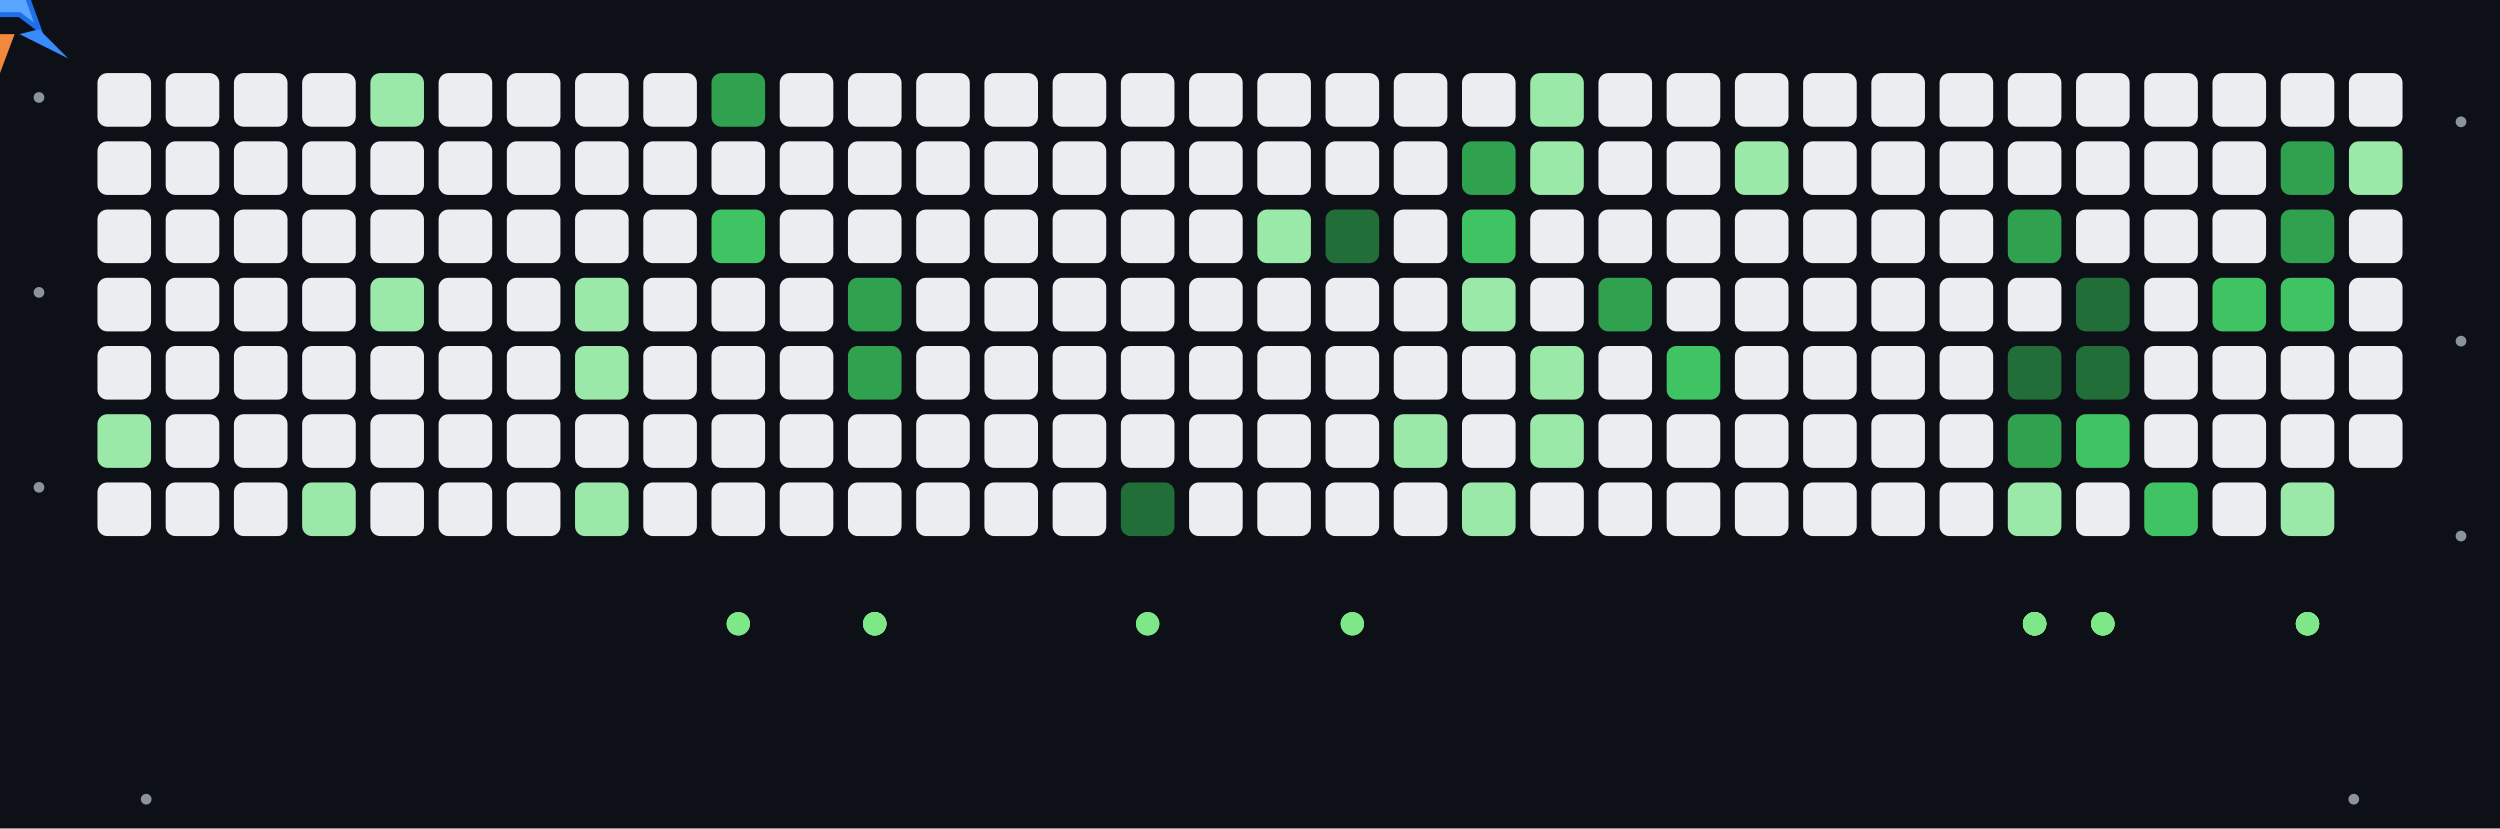
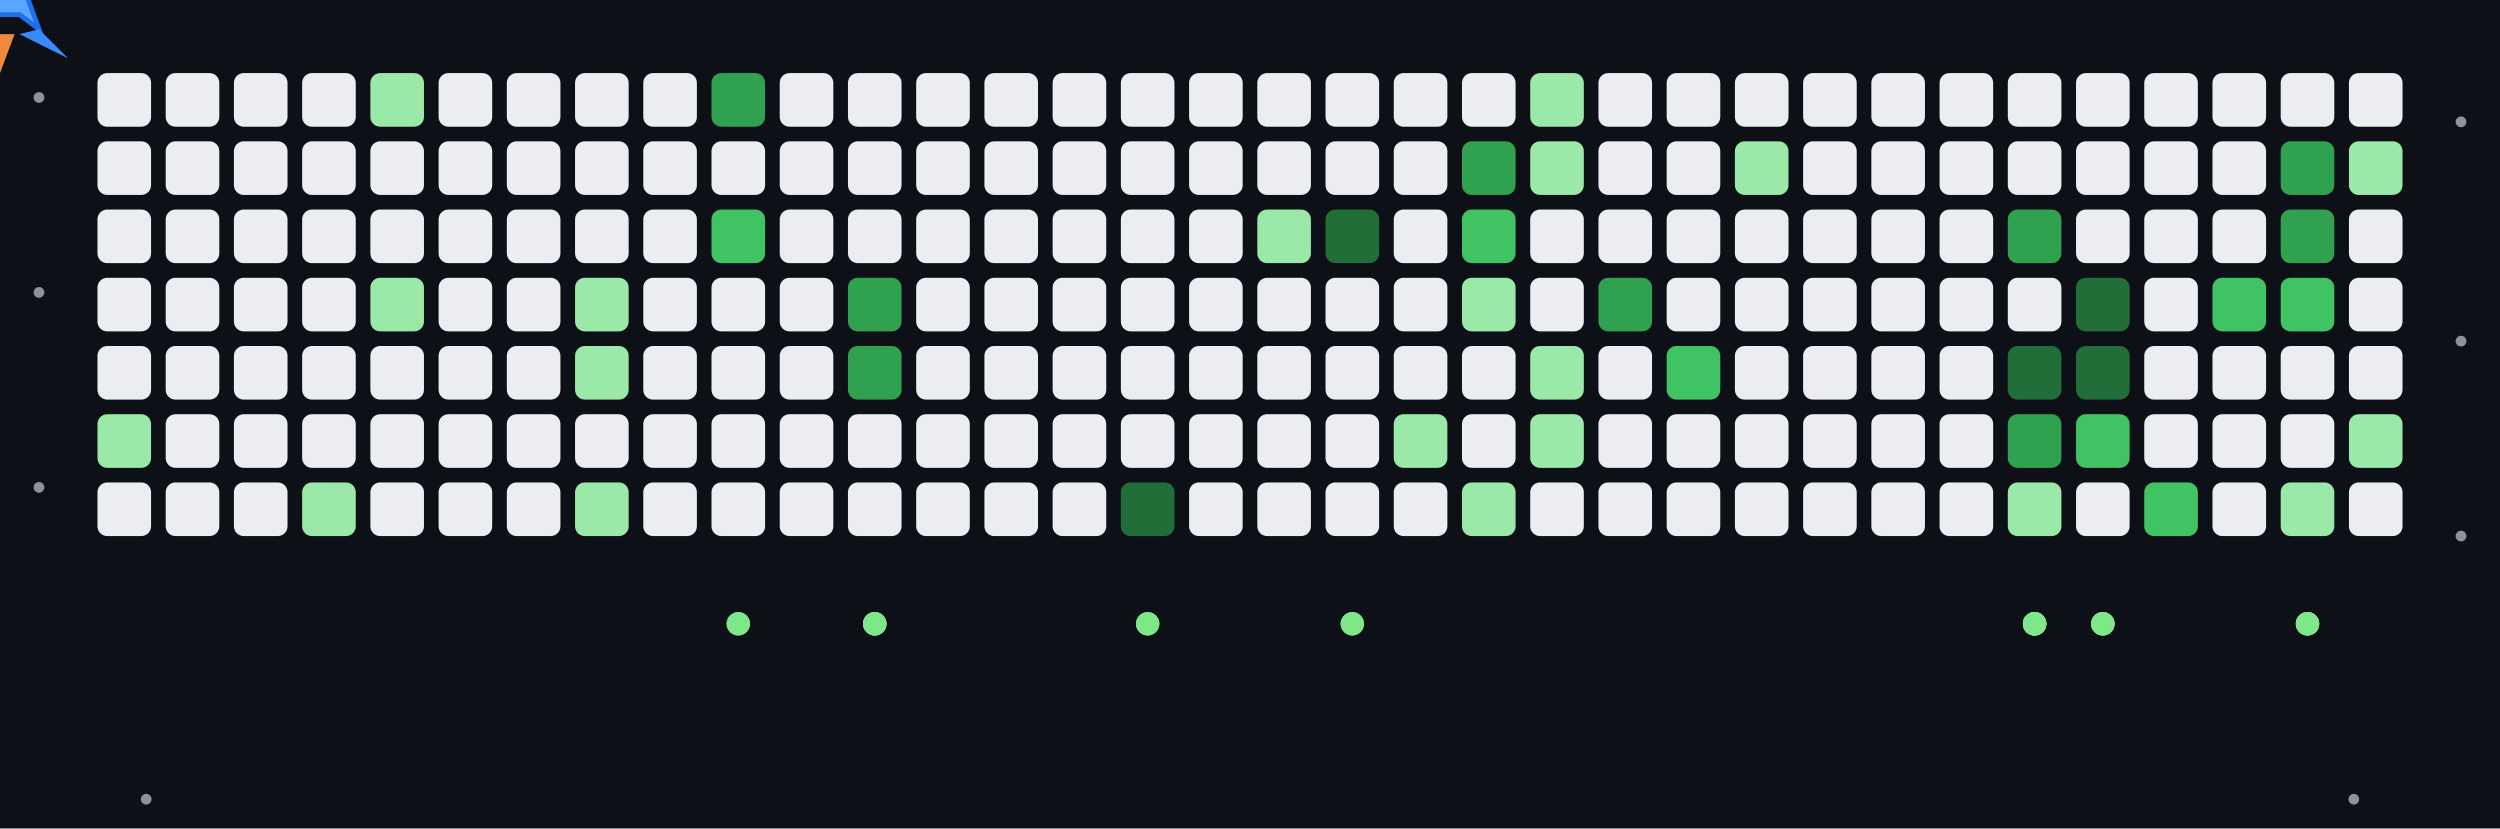
<svg xmlns="http://www.w3.org/2000/svg" viewBox="0 0 513 170">
  <rect x="0" y="0" width="513" height="170" fill="#0d1117" />
  <circle cx="8" cy="20" r="1.1" fill="#8b949e">
    <animate attributeName="opacity" values="0.2;1;0.2" dur="1.2s" repeatCount="indefinite" />
  </circle>
  <circle cx="8" cy="60" r="1.1" fill="#8b949e">
    <animate attributeName="opacity" values="0.2;1;0.2" dur="1.6s" repeatCount="indefinite" />
  </circle>
  <circle cx="8" cy="100" r="1.1" fill="#8b949e">
    <animate attributeName="opacity" values="0.2;1;0.2" dur="2s" repeatCount="indefinite" />
  </circle>
  <circle cx="505" cy="25" r="1.1" fill="#8b949e">
    <animate attributeName="opacity" values="0.2;1;0.2" dur="1.2s" repeatCount="indefinite" />
  </circle>
  <circle cx="505" cy="70" r="1.1" fill="#8b949e">
    <animate attributeName="opacity" values="0.2;1;0.2" dur="1.6s" repeatCount="indefinite" />
  </circle>
  <circle cx="505" cy="110" r="1.1" fill="#8b949e">
    <animate attributeName="opacity" values="0.2;1;0.2" dur="2s" repeatCount="indefinite" />
  </circle>
  <circle cx="30" cy="164" r="1.1" fill="#8b949e">
    <animate attributeName="opacity" values="0.2;1;0.2" dur="1.2s" repeatCount="indefinite" />
  </circle>
  <circle cx="483" cy="164" r="1.1" fill="#8b949e">
    <animate attributeName="opacity" values="0.2;1;0.2" dur="1.6s" repeatCount="indefinite" />
  </circle>
  <g id="grid">
    <rect x="20.00" y="15.00" width="11" height="11" rx="2" ry="2" fill="#ebedf0" />
    <rect x="20.00" y="29.00" width="11" height="11" rx="2" ry="2" fill="#ebedf0" />
    <rect x="20.00" y="43.00" width="11" height="11" rx="2" ry="2" fill="#ebedf0" />
    <rect x="20.00" y="57.00" width="11" height="11" rx="2" ry="2" fill="#ebedf0" />
    <rect x="20.00" y="71.00" width="11" height="11" rx="2" ry="2" fill="#ebedf0" />
    <rect x="20.00" y="85.00" width="11" height="11" rx="2" ry="2" fill="#9be9a8" />
    <rect x="20.00" y="99.00" width="11" height="11" rx="2" ry="2" fill="#ebedf0" />
    <rect x="34.00" y="15.00" width="11" height="11" rx="2" ry="2" fill="#ebedf0" />
    <rect x="34.00" y="29.00" width="11" height="11" rx="2" ry="2" fill="#ebedf0" />
    <rect x="34.00" y="43.00" width="11" height="11" rx="2" ry="2" fill="#ebedf0" />
    <rect x="34.00" y="57.00" width="11" height="11" rx="2" ry="2" fill="#ebedf0" />
    <rect x="34.00" y="71.00" width="11" height="11" rx="2" ry="2" fill="#ebedf0" />
    <rect x="34.00" y="85.00" width="11" height="11" rx="2" ry="2" fill="#ebedf0" />
    <rect x="34.00" y="99.00" width="11" height="11" rx="2" ry="2" fill="#ebedf0" />
    <rect x="48.00" y="15.00" width="11" height="11" rx="2" ry="2" fill="#ebedf0" />
    <rect x="48.00" y="29.00" width="11" height="11" rx="2" ry="2" fill="#ebedf0" />
    <rect x="48.00" y="43.00" width="11" height="11" rx="2" ry="2" fill="#ebedf0" />
    <rect x="48.00" y="57.00" width="11" height="11" rx="2" ry="2" fill="#ebedf0" />
    <rect x="48.00" y="71.00" width="11" height="11" rx="2" ry="2" fill="#ebedf0" />
    <rect x="48.00" y="85.00" width="11" height="11" rx="2" ry="2" fill="#ebedf0" />
    <rect x="48.00" y="99.00" width="11" height="11" rx="2" ry="2" fill="#ebedf0" />
    <rect x="62.00" y="15.00" width="11" height="11" rx="2" ry="2" fill="#ebedf0" />
    <rect x="62.00" y="29.00" width="11" height="11" rx="2" ry="2" fill="#ebedf0" />
    <rect x="62.00" y="43.00" width="11" height="11" rx="2" ry="2" fill="#ebedf0" />
    <rect x="62.00" y="57.00" width="11" height="11" rx="2" ry="2" fill="#ebedf0" />
    <rect x="62.00" y="71.00" width="11" height="11" rx="2" ry="2" fill="#ebedf0" />
    <rect x="62.00" y="85.00" width="11" height="11" rx="2" ry="2" fill="#ebedf0" />
    <rect x="62.00" y="99.00" width="11" height="11" rx="2" ry="2" fill="#9be9a8" />
    <rect x="76.00" y="15.00" width="11" height="11" rx="2" ry="2" fill="#9be9a8" />
    <rect x="76.00" y="29.00" width="11" height="11" rx="2" ry="2" fill="#ebedf0" />
    <rect x="76.00" y="43.00" width="11" height="11" rx="2" ry="2" fill="#ebedf0" />
    <rect x="76.00" y="57.00" width="11" height="11" rx="2" ry="2" fill="#9be9a8" />
    <rect x="76.00" y="71.00" width="11" height="11" rx="2" ry="2" fill="#ebedf0" />
    <rect x="76.00" y="85.00" width="11" height="11" rx="2" ry="2" fill="#ebedf0" />
    <rect x="76.00" y="99.00" width="11" height="11" rx="2" ry="2" fill="#ebedf0" />
    <rect x="90.00" y="15.00" width="11" height="11" rx="2" ry="2" fill="#ebedf0" />
    <rect x="90.00" y="29.00" width="11" height="11" rx="2" ry="2" fill="#ebedf0" />
    <rect x="90.00" y="43.00" width="11" height="11" rx="2" ry="2" fill="#ebedf0" />
    <rect x="90.00" y="57.00" width="11" height="11" rx="2" ry="2" fill="#ebedf0" />
    <rect x="90.00" y="71.00" width="11" height="11" rx="2" ry="2" fill="#ebedf0" />
    <rect x="90.00" y="85.00" width="11" height="11" rx="2" ry="2" fill="#ebedf0" />
    <rect x="90.00" y="99.00" width="11" height="11" rx="2" ry="2" fill="#ebedf0" />
    <rect x="104.00" y="15.00" width="11" height="11" rx="2" ry="2" fill="#ebedf0" />
    <rect x="104.00" y="29.00" width="11" height="11" rx="2" ry="2" fill="#ebedf0" />
    <rect x="104.00" y="43.00" width="11" height="11" rx="2" ry="2" fill="#ebedf0" />
    <rect x="104.00" y="57.00" width="11" height="11" rx="2" ry="2" fill="#ebedf0" />
    <rect x="104.00" y="71.00" width="11" height="11" rx="2" ry="2" fill="#ebedf0" />
    <rect x="104.00" y="85.00" width="11" height="11" rx="2" ry="2" fill="#ebedf0" />
    <rect x="104.00" y="99.00" width="11" height="11" rx="2" ry="2" fill="#ebedf0" />
    <rect x="118.00" y="15.00" width="11" height="11" rx="2" ry="2" fill="#ebedf0" />
    <rect x="118.00" y="29.00" width="11" height="11" rx="2" ry="2" fill="#ebedf0" />
    <rect x="118.00" y="43.00" width="11" height="11" rx="2" ry="2" fill="#ebedf0" />
    <rect x="118.00" y="57.00" width="11" height="11" rx="2" ry="2" fill="#9be9a8" />
    <rect x="118.00" y="71.00" width="11" height="11" rx="2" ry="2" fill="#9be9a8" />
    <rect x="118.00" y="85.00" width="11" height="11" rx="2" ry="2" fill="#ebedf0" />
    <rect x="118.00" y="99.00" width="11" height="11" rx="2" ry="2" fill="#9be9a8" />
    <rect x="132.00" y="15.00" width="11" height="11" rx="2" ry="2" fill="#ebedf0" />
    <rect x="132.00" y="29.00" width="11" height="11" rx="2" ry="2" fill="#ebedf0" />
    <rect x="132.00" y="43.00" width="11" height="11" rx="2" ry="2" fill="#ebedf0" />
    <rect x="132.00" y="57.00" width="11" height="11" rx="2" ry="2" fill="#ebedf0" />
    <rect x="132.00" y="71.00" width="11" height="11" rx="2" ry="2" fill="#ebedf0" />
    <rect x="132.00" y="85.00" width="11" height="11" rx="2" ry="2" fill="#ebedf0" />
    <rect x="132.00" y="99.00" width="11" height="11" rx="2" ry="2" fill="#ebedf0" />
    <rect x="146.00" y="15.00" width="11" height="11" rx="2" ry="2" fill="#30a14e">
      <animate attributeName="fill" dur="20s" repeatCount="indefinite" keyTimes="0;0.145;0.151;0.855;0.861;1" values="#30a14e;#30a14e;#39d353;#30a14e;#39d353;#30a14e" />
    </rect>
    <rect x="146.00" y="29.00" width="11" height="11" rx="2" ry="2" fill="#ebedf0" />
    <rect x="146.00" y="43.00" width="11" height="11" rx="2" ry="2" fill="#40c463" />
    <rect x="146.00" y="57.00" width="11" height="11" rx="2" ry="2" fill="#ebedf0" />
    <rect x="146.00" y="71.00" width="11" height="11" rx="2" ry="2" fill="#ebedf0" />
    <rect x="146.00" y="85.00" width="11" height="11" rx="2" ry="2" fill="#ebedf0" />
    <rect x="146.00" y="99.00" width="11" height="11" rx="2" ry="2" fill="#ebedf0" />
    <rect x="160.00" y="15.00" width="11" height="11" rx="2" ry="2" fill="#ebedf0" />
    <rect x="160.00" y="29.00" width="11" height="11" rx="2" ry="2" fill="#ebedf0" />
    <rect x="160.00" y="43.00" width="11" height="11" rx="2" ry="2" fill="#ebedf0" />
    <rect x="160.00" y="57.00" width="11" height="11" rx="2" ry="2" fill="#ebedf0" />
    <rect x="160.00" y="71.00" width="11" height="11" rx="2" ry="2" fill="#ebedf0" />
    <rect x="160.00" y="85.00" width="11" height="11" rx="2" ry="2" fill="#ebedf0" />
    <rect x="160.00" y="99.00" width="11" height="11" rx="2" ry="2" fill="#ebedf0" />
    <rect x="174.00" y="15.00" width="11" height="11" rx="2" ry="2" fill="#ebedf0" />
    <rect x="174.00" y="29.00" width="11" height="11" rx="2" ry="2" fill="#ebedf0" />
    <rect x="174.00" y="43.00" width="11" height="11" rx="2" ry="2" fill="#ebedf0" />
    <rect x="174.00" y="57.00" width="11" height="11" rx="2" ry="2" fill="#30a14e">
      <animate attributeName="fill" dur="20s" repeatCount="indefinite" keyTimes="0;0.173;0.179;0.827;0.833;1" values="#30a14e;#30a14e;#39d353;#30a14e;#39d353;#30a14e" />
    </rect>
    <rect x="174.00" y="71.00" width="11" height="11" rx="2" ry="2" fill="#30a14e">
      <animate attributeName="fill" dur="20s" repeatCount="indefinite" keyTimes="0;0.173;0.179;0.827;0.833;1" values="#30a14e;#30a14e;#39d353;#30a14e;#39d353;#30a14e" />
    </rect>
    <rect x="174.00" y="85.00" width="11" height="11" rx="2" ry="2" fill="#ebedf0" />
    <rect x="174.00" y="99.00" width="11" height="11" rx="2" ry="2" fill="#ebedf0" />
    <rect x="188.00" y="15.00" width="11" height="11" rx="2" ry="2" fill="#ebedf0" />
    <rect x="188.00" y="29.00" width="11" height="11" rx="2" ry="2" fill="#ebedf0" />
    <rect x="188.00" y="43.00" width="11" height="11" rx="2" ry="2" fill="#ebedf0" />
    <rect x="188.00" y="57.00" width="11" height="11" rx="2" ry="2" fill="#ebedf0" />
    <rect x="188.00" y="71.00" width="11" height="11" rx="2" ry="2" fill="#ebedf0" />
    <rect x="188.00" y="85.00" width="11" height="11" rx="2" ry="2" fill="#ebedf0" />
    <rect x="188.00" y="99.00" width="11" height="11" rx="2" ry="2" fill="#ebedf0" />
    <rect x="202.00" y="15.00" width="11" height="11" rx="2" ry="2" fill="#ebedf0" />
    <rect x="202.00" y="29.00" width="11" height="11" rx="2" ry="2" fill="#ebedf0" />
    <rect x="202.00" y="43.00" width="11" height="11" rx="2" ry="2" fill="#ebedf0" />
    <rect x="202.00" y="57.00" width="11" height="11" rx="2" ry="2" fill="#ebedf0" />
    <rect x="202.00" y="71.00" width="11" height="11" rx="2" ry="2" fill="#ebedf0" />
    <rect x="202.00" y="85.00" width="11" height="11" rx="2" ry="2" fill="#ebedf0" />
    <rect x="202.00" y="99.00" width="11" height="11" rx="2" ry="2" fill="#ebedf0" />
    <rect x="216.00" y="15.00" width="11" height="11" rx="2" ry="2" fill="#ebedf0" />
    <rect x="216.00" y="29.00" width="11" height="11" rx="2" ry="2" fill="#ebedf0" />
    <rect x="216.00" y="43.00" width="11" height="11" rx="2" ry="2" fill="#ebedf0" />
    <rect x="216.00" y="57.00" width="11" height="11" rx="2" ry="2" fill="#ebedf0" />
    <rect x="216.00" y="71.00" width="11" height="11" rx="2" ry="2" fill="#ebedf0" />
    <rect x="216.00" y="85.00" width="11" height="11" rx="2" ry="2" fill="#ebedf0" />
    <rect x="216.00" y="99.00" width="11" height="11" rx="2" ry="2" fill="#ebedf0" />
    <rect x="230.00" y="15.00" width="11" height="11" rx="2" ry="2" fill="#ebedf0" />
    <rect x="230.00" y="29.00" width="11" height="11" rx="2" ry="2" fill="#ebedf0" />
    <rect x="230.00" y="43.00" width="11" height="11" rx="2" ry="2" fill="#ebedf0" />
    <rect x="230.00" y="57.00" width="11" height="11" rx="2" ry="2" fill="#ebedf0" />
    <rect x="230.00" y="71.00" width="11" height="11" rx="2" ry="2" fill="#ebedf0" />
    <rect x="230.00" y="85.00" width="11" height="11" rx="2" ry="2" fill="#ebedf0" />
    <rect x="230.00" y="99.00" width="11" height="11" rx="2" ry="2" fill="#216e39">
      <animate attributeName="fill" dur="20s" repeatCount="indefinite" keyTimes="0;0.229;0.235;0.771;0.777;1" values="#216e39;#216e39;#39d353;#216e39;#39d353;#216e39" />
    </rect>
    <rect x="244.00" y="15.00" width="11" height="11" rx="2" ry="2" fill="#ebedf0" />
    <rect x="244.00" y="29.00" width="11" height="11" rx="2" ry="2" fill="#ebedf0" />
    <rect x="244.00" y="43.00" width="11" height="11" rx="2" ry="2" fill="#ebedf0" />
    <rect x="244.00" y="57.00" width="11" height="11" rx="2" ry="2" fill="#ebedf0" />
    <rect x="244.00" y="71.00" width="11" height="11" rx="2" ry="2" fill="#ebedf0" />
    <rect x="244.00" y="85.00" width="11" height="11" rx="2" ry="2" fill="#ebedf0" />
    <rect x="244.00" y="99.00" width="11" height="11" rx="2" ry="2" fill="#ebedf0" />
    <rect x="258.00" y="15.00" width="11" height="11" rx="2" ry="2" fill="#ebedf0" />
    <rect x="258.00" y="29.00" width="11" height="11" rx="2" ry="2" fill="#ebedf0" />
    <rect x="258.00" y="43.00" width="11" height="11" rx="2" ry="2" fill="#9be9a8" />
    <rect x="258.00" y="57.00" width="11" height="11" rx="2" ry="2" fill="#ebedf0" />
    <rect x="258.00" y="71.00" width="11" height="11" rx="2" ry="2" fill="#ebedf0" />
    <rect x="258.00" y="85.00" width="11" height="11" rx="2" ry="2" fill="#ebedf0" />
    <rect x="258.00" y="99.00" width="11" height="11" rx="2" ry="2" fill="#ebedf0" />
    <rect x="272.00" y="15.00" width="11" height="11" rx="2" ry="2" fill="#ebedf0" />
    <rect x="272.00" y="29.00" width="11" height="11" rx="2" ry="2" fill="#ebedf0" />
    <rect x="272.00" y="43.00" width="11" height="11" rx="2" ry="2" fill="#216e39">
      <animate attributeName="fill" dur="20s" repeatCount="indefinite" keyTimes="0;0.271;0.277;0.729;0.735;1" values="#216e39;#216e39;#39d353;#216e39;#39d353;#216e39" />
    </rect>
    <rect x="272.00" y="57.00" width="11" height="11" rx="2" ry="2" fill="#ebedf0" />
    <rect x="272.00" y="71.00" width="11" height="11" rx="2" ry="2" fill="#ebedf0" />
    <rect x="272.00" y="85.00" width="11" height="11" rx="2" ry="2" fill="#ebedf0" />
    <rect x="272.00" y="99.00" width="11" height="11" rx="2" ry="2" fill="#ebedf0" />
    <rect x="286.00" y="15.00" width="11" height="11" rx="2" ry="2" fill="#ebedf0" />
    <rect x="286.00" y="29.00" width="11" height="11" rx="2" ry="2" fill="#ebedf0" />
    <rect x="286.00" y="43.00" width="11" height="11" rx="2" ry="2" fill="#ebedf0" />
    <rect x="286.00" y="57.00" width="11" height="11" rx="2" ry="2" fill="#ebedf0" />
    <rect x="286.00" y="71.00" width="11" height="11" rx="2" ry="2" fill="#ebedf0" />
    <rect x="286.00" y="85.00" width="11" height="11" rx="2" ry="2" fill="#9be9a8" />
    <rect x="286.00" y="99.00" width="11" height="11" rx="2" ry="2" fill="#ebedf0" />
    <rect x="300.00" y="15.00" width="11" height="11" rx="2" ry="2" fill="#ebedf0" />
    <rect x="300.00" y="29.00" width="11" height="11" rx="2" ry="2" fill="#30a14e" />
    <rect x="300.00" y="43.00" width="11" height="11" rx="2" ry="2" fill="#40c463" />
    <rect x="300.00" y="57.00" width="11" height="11" rx="2" ry="2" fill="#9be9a8" />
    <rect x="300.00" y="71.00" width="11" height="11" rx="2" ry="2" fill="#ebedf0" />
    <rect x="300.00" y="85.00" width="11" height="11" rx="2" ry="2" fill="#ebedf0" />
    <rect x="300.00" y="99.00" width="11" height="11" rx="2" ry="2" fill="#9be9a8" />
    <rect x="314.00" y="15.00" width="11" height="11" rx="2" ry="2" fill="#9be9a8" />
    <rect x="314.00" y="29.00" width="11" height="11" rx="2" ry="2" fill="#9be9a8" />
    <rect x="314.00" y="43.00" width="11" height="11" rx="2" ry="2" fill="#ebedf0" />
    <rect x="314.00" y="57.00" width="11" height="11" rx="2" ry="2" fill="#ebedf0" />
    <rect x="314.00" y="71.00" width="11" height="11" rx="2" ry="2" fill="#9be9a8" />
    <rect x="314.00" y="85.00" width="11" height="11" rx="2" ry="2" fill="#9be9a8" />
    <rect x="314.00" y="99.00" width="11" height="11" rx="2" ry="2" fill="#ebedf0" />
    <rect x="328.00" y="15.00" width="11" height="11" rx="2" ry="2" fill="#ebedf0" />
    <rect x="328.00" y="29.00" width="11" height="11" rx="2" ry="2" fill="#ebedf0" />
    <rect x="328.00" y="43.00" width="11" height="11" rx="2" ry="2" fill="#ebedf0" />
    <rect x="328.00" y="57.00" width="11" height="11" rx="2" ry="2" fill="#30a14e" />
    <rect x="328.00" y="71.00" width="11" height="11" rx="2" ry="2" fill="#ebedf0" />
    <rect x="328.00" y="85.00" width="11" height="11" rx="2" ry="2" fill="#ebedf0" />
    <rect x="328.00" y="99.00" width="11" height="11" rx="2" ry="2" fill="#ebedf0" />
    <rect x="342.00" y="15.00" width="11" height="11" rx="2" ry="2" fill="#ebedf0" />
    <rect x="342.00" y="29.00" width="11" height="11" rx="2" ry="2" fill="#ebedf0" />
    <rect x="342.00" y="43.00" width="11" height="11" rx="2" ry="2" fill="#ebedf0" />
    <rect x="342.00" y="57.00" width="11" height="11" rx="2" ry="2" fill="#ebedf0" />
    <rect x="342.00" y="71.00" width="11" height="11" rx="2" ry="2" fill="#40c463" />
    <rect x="342.00" y="85.00" width="11" height="11" rx="2" ry="2" fill="#ebedf0" />
    <rect x="342.00" y="99.00" width="11" height="11" rx="2" ry="2" fill="#ebedf0" />
    <rect x="356.00" y="15.00" width="11" height="11" rx="2" ry="2" fill="#ebedf0" />
    <rect x="356.00" y="29.00" width="11" height="11" rx="2" ry="2" fill="#9be9a8" />
    <rect x="356.00" y="43.00" width="11" height="11" rx="2" ry="2" fill="#ebedf0" />
    <rect x="356.00" y="57.00" width="11" height="11" rx="2" ry="2" fill="#ebedf0" />
    <rect x="356.00" y="71.00" width="11" height="11" rx="2" ry="2" fill="#ebedf0" />
    <rect x="356.00" y="85.00" width="11" height="11" rx="2" ry="2" fill="#ebedf0" />
    <rect x="356.00" y="99.00" width="11" height="11" rx="2" ry="2" fill="#ebedf0" />
    <rect x="370.00" y="15.00" width="11" height="11" rx="2" ry="2" fill="#ebedf0" />
    <rect x="370.00" y="29.00" width="11" height="11" rx="2" ry="2" fill="#ebedf0" />
    <rect x="370.00" y="43.00" width="11" height="11" rx="2" ry="2" fill="#ebedf0" />
    <rect x="370.00" y="57.00" width="11" height="11" rx="2" ry="2" fill="#ebedf0" />
    <rect x="370.00" y="71.00" width="11" height="11" rx="2" ry="2" fill="#ebedf0" />
    <rect x="370.00" y="85.00" width="11" height="11" rx="2" ry="2" fill="#ebedf0" />
    <rect x="370.00" y="99.00" width="11" height="11" rx="2" ry="2" fill="#ebedf0" />
    <rect x="384.00" y="15.00" width="11" height="11" rx="2" ry="2" fill="#ebedf0" />
    <rect x="384.00" y="29.00" width="11" height="11" rx="2" ry="2" fill="#ebedf0" />
    <rect x="384.00" y="43.00" width="11" height="11" rx="2" ry="2" fill="#ebedf0" />
    <rect x="384.00" y="57.00" width="11" height="11" rx="2" ry="2" fill="#ebedf0" />
    <rect x="384.00" y="71.00" width="11" height="11" rx="2" ry="2" fill="#ebedf0" />
    <rect x="384.00" y="85.00" width="11" height="11" rx="2" ry="2" fill="#ebedf0" />
    <rect x="384.00" y="99.00" width="11" height="11" rx="2" ry="2" fill="#ebedf0" />
    <rect x="398.00" y="15.00" width="11" height="11" rx="2" ry="2" fill="#ebedf0" />
    <rect x="398.00" y="29.00" width="11" height="11" rx="2" ry="2" fill="#ebedf0" />
    <rect x="398.00" y="43.00" width="11" height="11" rx="2" ry="2" fill="#ebedf0" />
    <rect x="398.00" y="57.00" width="11" height="11" rx="2" ry="2" fill="#ebedf0" />
    <rect x="398.00" y="71.00" width="11" height="11" rx="2" ry="2" fill="#ebedf0" />
    <rect x="398.00" y="85.00" width="11" height="11" rx="2" ry="2" fill="#ebedf0" />
    <rect x="398.00" y="99.00" width="11" height="11" rx="2" ry="2" fill="#ebedf0" />
    <rect x="412.00" y="15.00" width="11" height="11" rx="2" ry="2" fill="#ebedf0" />
    <rect x="412.00" y="29.00" width="11" height="11" rx="2" ry="2" fill="#ebedf0" />
    <rect x="412.00" y="43.00" width="11" height="11" rx="2" ry="2" fill="#30a14e">
      <animate attributeName="fill" dur="20s" repeatCount="indefinite" keyTimes="0;0.41;0.416;0.59;0.596;1" values="#30a14e;#30a14e;#39d353;#30a14e;#39d353;#30a14e" />
    </rect>
    <rect x="412.00" y="57.00" width="11" height="11" rx="2" ry="2" fill="#ebedf0" />
    <rect x="412.00" y="71.00" width="11" height="11" rx="2" ry="2" fill="#216e39">
      <animate attributeName="fill" dur="20s" repeatCount="indefinite" keyTimes="0;0.41;0.416;0.59;0.596;1" values="#216e39;#216e39;#39d353;#216e39;#39d353;#216e39" />
    </rect>
    <rect x="412.00" y="85.00" width="11" height="11" rx="2" ry="2" fill="#30a14e">
      <animate attributeName="fill" dur="20s" repeatCount="indefinite" keyTimes="0;0.41;0.416;0.59;0.596;1" values="#30a14e;#30a14e;#39d353;#30a14e;#39d353;#30a14e" />
    </rect>
    <rect x="412.00" y="99.00" width="11" height="11" rx="2" ry="2" fill="#9be9a8" />
    <rect x="426.00" y="15.00" width="11" height="11" rx="2" ry="2" fill="#ebedf0" />
    <rect x="426.00" y="29.00" width="11" height="11" rx="2" ry="2" fill="#ebedf0" />
    <rect x="426.00" y="43.00" width="11" height="11" rx="2" ry="2" fill="#ebedf0" />
    <rect x="426.00" y="57.00" width="11" height="11" rx="2" ry="2" fill="#216e39">
      <animate attributeName="fill" dur="20s" repeatCount="indefinite" keyTimes="0;0.424;0.43;0.576;0.582;1" values="#216e39;#216e39;#39d353;#216e39;#39d353;#216e39" />
    </rect>
    <rect x="426.00" y="71.00" width="11" height="11" rx="2" ry="2" fill="#216e39">
      <animate attributeName="fill" dur="20s" repeatCount="indefinite" keyTimes="0;0.424;0.43;0.576;0.582;1" values="#216e39;#216e39;#39d353;#216e39;#39d353;#216e39" />
    </rect>
    <rect x="426.00" y="85.00" width="11" height="11" rx="2" ry="2" fill="#40c463" />
    <rect x="426.00" y="99.00" width="11" height="11" rx="2" ry="2" fill="#ebedf0" />
    <rect x="440.00" y="15.00" width="11" height="11" rx="2" ry="2" fill="#ebedf0" />
    <rect x="440.00" y="29.00" width="11" height="11" rx="2" ry="2" fill="#ebedf0" />
    <rect x="440.00" y="43.00" width="11" height="11" rx="2" ry="2" fill="#ebedf0" />
    <rect x="440.00" y="57.00" width="11" height="11" rx="2" ry="2" fill="#ebedf0" />
    <rect x="440.00" y="71.00" width="11" height="11" rx="2" ry="2" fill="#ebedf0" />
    <rect x="440.00" y="85.00" width="11" height="11" rx="2" ry="2" fill="#ebedf0" />
    <rect x="440.00" y="99.00" width="11" height="11" rx="2" ry="2" fill="#40c463" />
    <rect x="454.00" y="15.00" width="11" height="11" rx="2" ry="2" fill="#ebedf0" />
    <rect x="454.00" y="29.00" width="11" height="11" rx="2" ry="2" fill="#ebedf0" />
    <rect x="454.00" y="43.00" width="11" height="11" rx="2" ry="2" fill="#ebedf0" />
    <rect x="454.00" y="57.00" width="11" height="11" rx="2" ry="2" fill="#40c463" />
    <rect x="454.00" y="71.00" width="11" height="11" rx="2" ry="2" fill="#ebedf0" />
    <rect x="454.00" y="85.00" width="11" height="11" rx="2" ry="2" fill="#ebedf0" />
    <rect x="454.00" y="99.00" width="11" height="11" rx="2" ry="2" fill="#ebedf0" />
    <rect x="468.00" y="15.00" width="11" height="11" rx="2" ry="2" fill="#ebedf0" />
    <rect x="468.00" y="29.00" width="11" height="11" rx="2" ry="2" fill="#30a14e">
      <animate attributeName="fill" dur="20s" repeatCount="indefinite" keyTimes="0;0.466;0.472;0.534;0.54;1" values="#30a14e;#30a14e;#39d353;#30a14e;#39d353;#30a14e" />
    </rect>
    <rect x="468.00" y="43.00" width="11" height="11" rx="2" ry="2" fill="#30a14e">
      <animate attributeName="fill" dur="20s" repeatCount="indefinite" keyTimes="0;0.466;0.472;0.534;0.54;1" values="#30a14e;#30a14e;#39d353;#30a14e;#39d353;#30a14e" />
    </rect>
    <rect x="468.00" y="57.00" width="11" height="11" rx="2" ry="2" fill="#40c463" />
    <rect x="468.00" y="71.00" width="11" height="11" rx="2" ry="2" fill="#ebedf0" />
    <rect x="468.00" y="85.00" width="11" height="11" rx="2" ry="2" fill="#ebedf0" />
    <rect x="468.00" y="99.00" width="11" height="11" rx="2" ry="2" fill="#9be9a8" />
    <rect x="482.00" y="15.00" width="11" height="11" rx="2" ry="2" fill="#ebedf0" />
    <rect x="482.00" y="29.00" width="11" height="11" rx="2" ry="2" fill="#9be9a8" />
    <rect x="482.00" y="43.00" width="11" height="11" rx="2" ry="2" fill="#ebedf0" />
    <rect x="482.00" y="57.00" width="11" height="11" rx="2" ry="2" fill="#ebedf0" />
    <rect x="482.00" y="71.00" width="11" height="11" rx="2" ry="2" fill="#ebedf0" />
-     <rect x="482.00" y="85.00" width="11" height="11" rx="2" ry="2" fill="#ebedf0" />
+     <rect x="482.00" y="85.00" width="11" height="11" rx="2" ry="2" fill="#9be9a8" />
+     <rect x="482.00" y="99.00" width="11" height="11" rx="2" ry="2" fill="#ebedf0" />
  </g>
  <g id="bullets">
    <circle cx="151.5" cy="128" r="2.4" fill="#7ee787">
      <animate attributeName="cy" dur="20s" repeatCount="indefinite" keyTimes="0;0.128;0.145;1" values="128;128;20.5;20.5" />
      <animate attributeName="opacity" dur="20s" repeatCount="indefinite" keyTimes="0;0.128;0.145;0.151;1" values="0;1;1;0;0" />
    </circle>
    <circle cx="179.5" cy="128" r="2.4" fill="#7ee787">
      <animate attributeName="cy" dur="20s" repeatCount="indefinite" keyTimes="0;0.155;0.173;1" values="128;128;62.5;62.5" />
      <animate attributeName="opacity" dur="20s" repeatCount="indefinite" keyTimes="0;0.155;0.173;0.179;1" values="0;1;1;0;0" />
    </circle>
    <circle cx="179.5" cy="128" r="2.4" fill="#7ee787">
      <animate attributeName="cy" dur="20s" repeatCount="indefinite" keyTimes="0;0.155;0.173;1" values="128;128;76.5;76.5" />
      <animate attributeName="opacity" dur="20s" repeatCount="indefinite" keyTimes="0;0.155;0.173;0.179;1" values="0;1;1;0;0" />
    </circle>
    <circle cx="235.5" cy="128" r="2.4" fill="#7ee787">
      <animate attributeName="cy" dur="20s" repeatCount="indefinite" keyTimes="0;0.211;0.229;1" values="128;128;104.5;104.5" />
      <animate attributeName="opacity" dur="20s" repeatCount="indefinite" keyTimes="0;0.211;0.229;0.235;1" values="0;1;1;0;0" />
    </circle>
    <circle cx="277.5" cy="128" r="2.4" fill="#7ee787">
      <animate attributeName="cy" dur="20s" repeatCount="indefinite" keyTimes="0;0.253;0.271;1" values="128;128;48.5;48.5" />
      <animate attributeName="opacity" dur="20s" repeatCount="indefinite" keyTimes="0;0.253;0.271;0.277;1" values="0;1;1;0;0" />
    </circle>
    <circle cx="417.5" cy="128" r="2.4" fill="#7ee787">
      <animate attributeName="cy" dur="20s" repeatCount="indefinite" keyTimes="0;0.392;0.41;1" values="128;128;48.5;48.5" />
      <animate attributeName="opacity" dur="20s" repeatCount="indefinite" keyTimes="0;0.392;0.41;0.416;1" values="0;1;1;0;0" />
    </circle>
    <circle cx="417.5" cy="128" r="2.4" fill="#7ee787">
      <animate attributeName="cy" dur="20s" repeatCount="indefinite" keyTimes="0;0.392;0.41;1" values="128;128;76.5;76.5" />
      <animate attributeName="opacity" dur="20s" repeatCount="indefinite" keyTimes="0;0.392;0.41;0.416;1" values="0;1;1;0;0" />
    </circle>
    <circle cx="417.5" cy="128" r="2.4" fill="#7ee787">
      <animate attributeName="cy" dur="20s" repeatCount="indefinite" keyTimes="0;0.392;0.41;1" values="128;128;90.5;90.5" />
      <animate attributeName="opacity" dur="20s" repeatCount="indefinite" keyTimes="0;0.392;0.41;0.416;1" values="0;1;1;0;0" />
    </circle>
    <circle cx="431.5" cy="128" r="2.4" fill="#7ee787">
      <animate attributeName="cy" dur="20s" repeatCount="indefinite" keyTimes="0;0.406;0.424;1" values="128;128;62.5;62.5" />
      <animate attributeName="opacity" dur="20s" repeatCount="indefinite" keyTimes="0;0.406;0.424;0.43;1" values="0;1;1;0;0" />
    </circle>
    <circle cx="431.5" cy="128" r="2.4" fill="#7ee787">
      <animate attributeName="cy" dur="20s" repeatCount="indefinite" keyTimes="0;0.406;0.424;1" values="128;128;76.5;76.5" />
      <animate attributeName="opacity" dur="20s" repeatCount="indefinite" keyTimes="0;0.406;0.424;0.43;1" values="0;1;1;0;0" />
    </circle>
    <circle cx="473.5" cy="128" r="2.4" fill="#7ee787">
      <animate attributeName="cy" dur="20s" repeatCount="indefinite" keyTimes="0;0.448;0.466;1" values="128;128;34.5;34.5" />
      <animate attributeName="opacity" dur="20s" repeatCount="indefinite" keyTimes="0;0.448;0.466;0.472;1" values="0;1;1;0;0" />
    </circle>
    <circle cx="473.5" cy="128" r="2.4" fill="#7ee787">
      <animate attributeName="cy" dur="20s" repeatCount="indefinite" keyTimes="0;0.448;0.466;1" values="128;128;48.5;48.5" />
      <animate attributeName="opacity" dur="20s" repeatCount="indefinite" keyTimes="0;0.448;0.466;0.472;1" values="0;1;1;0;0" />
    </circle>
    <circle cx="473.5" cy="128" r="2.4" fill="#7ee787">
      <animate attributeName="cy" dur="20s" repeatCount="indefinite" keyTimes="0;0.516;0.534;1" values="128;128;48.5;48.5" />
      <animate attributeName="opacity" dur="20s" repeatCount="indefinite" keyTimes="0;0.516;0.534;0.54;1" values="0;1;1;0;0" />
    </circle>
    <circle cx="473.5" cy="128" r="2.4" fill="#7ee787">
      <animate attributeName="cy" dur="20s" repeatCount="indefinite" keyTimes="0;0.516;0.534;1" values="128;128;34.5;34.5" />
      <animate attributeName="opacity" dur="20s" repeatCount="indefinite" keyTimes="0;0.516;0.534;0.54;1" values="0;1;1;0;0" />
    </circle>
    <circle cx="431.5" cy="128" r="2.4" fill="#7ee787">
      <animate attributeName="cy" dur="20s" repeatCount="indefinite" keyTimes="0;0.558;0.576;1" values="128;128;76.5;76.5" />
      <animate attributeName="opacity" dur="20s" repeatCount="indefinite" keyTimes="0;0.558;0.576;0.582;1" values="0;1;1;0;0" />
    </circle>
    <circle cx="431.5" cy="128" r="2.4" fill="#7ee787">
      <animate attributeName="cy" dur="20s" repeatCount="indefinite" keyTimes="0;0.558;0.576;1" values="128;128;62.5;62.5" />
      <animate attributeName="opacity" dur="20s" repeatCount="indefinite" keyTimes="0;0.558;0.576;0.582;1" values="0;1;1;0;0" />
    </circle>
    <circle cx="417.5" cy="128" r="2.4" fill="#7ee787">
      <animate attributeName="cy" dur="20s" repeatCount="indefinite" keyTimes="0;0.572;0.59;1" values="128;128;90.5;90.5" />
      <animate attributeName="opacity" dur="20s" repeatCount="indefinite" keyTimes="0;0.572;0.59;0.596;1" values="0;1;1;0;0" />
    </circle>
    <circle cx="417.5" cy="128" r="2.4" fill="#7ee787">
      <animate attributeName="cy" dur="20s" repeatCount="indefinite" keyTimes="0;0.572;0.59;1" values="128;128;76.5;76.5" />
      <animate attributeName="opacity" dur="20s" repeatCount="indefinite" keyTimes="0;0.572;0.59;0.596;1" values="0;1;1;0;0" />
    </circle>
    <circle cx="417.5" cy="128" r="2.4" fill="#7ee787">
      <animate attributeName="cy" dur="20s" repeatCount="indefinite" keyTimes="0;0.572;0.59;1" values="128;128;48.5;48.5" />
      <animate attributeName="opacity" dur="20s" repeatCount="indefinite" keyTimes="0;0.572;0.59;0.596;1" values="0;1;1;0;0" />
    </circle>
    <circle cx="277.5" cy="128" r="2.4" fill="#7ee787">
      <animate attributeName="cy" dur="20s" repeatCount="indefinite" keyTimes="0;0.711;0.729;1" values="128;128;48.5;48.5" />
      <animate attributeName="opacity" dur="20s" repeatCount="indefinite" keyTimes="0;0.711;0.729;0.735;1" values="0;1;1;0;0" />
    </circle>
    <circle cx="235.5" cy="128" r="2.4" fill="#7ee787">
      <animate attributeName="cy" dur="20s" repeatCount="indefinite" keyTimes="0;0.753;0.771;1" values="128;128;104.5;104.5" />
      <animate attributeName="opacity" dur="20s" repeatCount="indefinite" keyTimes="0;0.753;0.771;0.777;1" values="0;1;1;0;0" />
    </circle>
    <circle cx="179.5" cy="128" r="2.4" fill="#7ee787">
      <animate attributeName="cy" dur="20s" repeatCount="indefinite" keyTimes="0;0.809;0.827;1" values="128;128;76.5;76.5" />
      <animate attributeName="opacity" dur="20s" repeatCount="indefinite" keyTimes="0;0.809;0.827;0.833;1" values="0;1;1;0;0" />
    </circle>
    <circle cx="179.5" cy="128" r="2.4" fill="#7ee787">
      <animate attributeName="cy" dur="20s" repeatCount="indefinite" keyTimes="0;0.809;0.827;1" values="128;128;62.5;62.5" />
      <animate attributeName="opacity" dur="20s" repeatCount="indefinite" keyTimes="0;0.809;0.827;0.833;1" values="0;1;1;0;0" />
    </circle>
    <circle cx="151.5" cy="128" r="2.4" fill="#7ee787">
      <animate attributeName="cy" dur="20s" repeatCount="indefinite" keyTimes="0;0.837;0.855;1" values="128;128;20.5;20.5" />
      <animate attributeName="opacity" dur="20s" repeatCount="indefinite" keyTimes="0;0.837;0.855;0.861;1" values="0;1;1;0;0" />
    </circle>
  </g>
  <g id="blasts">
    <circle cx="151.5" cy="20.5" r="0" fill="none" stroke="#56d364" stroke-width="1.6" opacity="0">
      <animate attributeName="r" dur="20s" repeatCount="indefinite" keyTimes="0;0.145;0.164;1" values="0;1;9;9" />
      <animate attributeName="opacity" dur="20s" repeatCount="indefinite" keyTimes="0;0.145;0.164;1" values="0;1;1;0" />
    </circle>
    <circle cx="179.5" cy="62.5" r="0" fill="none" stroke="#56d364" stroke-width="1.6" opacity="0">
      <animate attributeName="r" dur="20s" repeatCount="indefinite" keyTimes="0;0.173;0.191;1" values="0;1;9;9" />
      <animate attributeName="opacity" dur="20s" repeatCount="indefinite" keyTimes="0;0.173;0.191;1" values="0;1;1;0" />
    </circle>
    <circle cx="179.5" cy="76.5" r="0" fill="none" stroke="#56d364" stroke-width="1.6" opacity="0">
      <animate attributeName="r" dur="20s" repeatCount="indefinite" keyTimes="0;0.173;0.191;1" values="0;1;9;9" />
      <animate attributeName="opacity" dur="20s" repeatCount="indefinite" keyTimes="0;0.173;0.191;1" values="0;1;1;0" />
    </circle>
    <circle cx="235.5" cy="104.5" r="0" fill="none" stroke="#56d364" stroke-width="1.6" opacity="0">
      <animate attributeName="r" dur="20s" repeatCount="indefinite" keyTimes="0;0.229;0.247;1" values="0;1;9;9" />
      <animate attributeName="opacity" dur="20s" repeatCount="indefinite" keyTimes="0;0.229;0.247;1" values="0;1;1;0" />
    </circle>
    <circle cx="277.5" cy="48.5" r="0" fill="none" stroke="#56d364" stroke-width="1.6" opacity="0">
      <animate attributeName="r" dur="20s" repeatCount="indefinite" keyTimes="0;0.271;0.289;1" values="0;1;9;9" />
      <animate attributeName="opacity" dur="20s" repeatCount="indefinite" keyTimes="0;0.271;0.289;1" values="0;1;1;0" />
    </circle>
    <circle cx="417.5" cy="48.5" r="0" fill="none" stroke="#56d364" stroke-width="1.6" opacity="0">
      <animate attributeName="r" dur="20s" repeatCount="indefinite" keyTimes="0;0.41;0.428;1" values="0;1;9;9" />
      <animate attributeName="opacity" dur="20s" repeatCount="indefinite" keyTimes="0;0.41;0.428;1" values="0;1;1;0" />
    </circle>
    <circle cx="417.5" cy="76.5" r="0" fill="none" stroke="#56d364" stroke-width="1.6" opacity="0">
      <animate attributeName="r" dur="20s" repeatCount="indefinite" keyTimes="0;0.41;0.428;1" values="0;1;9;9" />
      <animate attributeName="opacity" dur="20s" repeatCount="indefinite" keyTimes="0;0.41;0.428;1" values="0;1;1;0" />
    </circle>
    <circle cx="417.5" cy="90.5" r="0" fill="none" stroke="#56d364" stroke-width="1.6" opacity="0">
      <animate attributeName="r" dur="20s" repeatCount="indefinite" keyTimes="0;0.41;0.428;1" values="0;1;9;9" />
      <animate attributeName="opacity" dur="20s" repeatCount="indefinite" keyTimes="0;0.41;0.428;1" values="0;1;1;0" />
    </circle>
    <circle cx="431.5" cy="62.5" r="0" fill="none" stroke="#56d364" stroke-width="1.6" opacity="0">
      <animate attributeName="r" dur="20s" repeatCount="indefinite" keyTimes="0;0.424;0.442;1" values="0;1;9;9" />
      <animate attributeName="opacity" dur="20s" repeatCount="indefinite" keyTimes="0;0.424;0.442;1" values="0;1;1;0" />
    </circle>
    <circle cx="431.5" cy="76.5" r="0" fill="none" stroke="#56d364" stroke-width="1.6" opacity="0">
      <animate attributeName="r" dur="20s" repeatCount="indefinite" keyTimes="0;0.424;0.442;1" values="0;1;9;9" />
      <animate attributeName="opacity" dur="20s" repeatCount="indefinite" keyTimes="0;0.424;0.442;1" values="0;1;1;0" />
    </circle>
    <circle cx="473.5" cy="34.5" r="0" fill="none" stroke="#56d364" stroke-width="1.6" opacity="0">
      <animate attributeName="r" dur="20s" repeatCount="indefinite" keyTimes="0;0.466;0.484;1" values="0;1;9;9" />
      <animate attributeName="opacity" dur="20s" repeatCount="indefinite" keyTimes="0;0.466;0.484;1" values="0;1;1;0" />
    </circle>
    <circle cx="473.5" cy="48.5" r="0" fill="none" stroke="#56d364" stroke-width="1.6" opacity="0">
      <animate attributeName="r" dur="20s" repeatCount="indefinite" keyTimes="0;0.466;0.484;1" values="0;1;9;9" />
      <animate attributeName="opacity" dur="20s" repeatCount="indefinite" keyTimes="0;0.466;0.484;1" values="0;1;1;0" />
    </circle>
    <circle cx="473.5" cy="48.5" r="0" fill="none" stroke="#56d364" stroke-width="1.6" opacity="0">
      <animate attributeName="r" dur="20s" repeatCount="indefinite" keyTimes="0;0.534;0.552;1" values="0;1;9;9" />
      <animate attributeName="opacity" dur="20s" repeatCount="indefinite" keyTimes="0;0.534;0.552;1" values="0;1;1;0" />
    </circle>
    <circle cx="473.5" cy="34.5" r="0" fill="none" stroke="#56d364" stroke-width="1.6" opacity="0">
      <animate attributeName="r" dur="20s" repeatCount="indefinite" keyTimes="0;0.534;0.552;1" values="0;1;9;9" />
      <animate attributeName="opacity" dur="20s" repeatCount="indefinite" keyTimes="0;0.534;0.552;1" values="0;1;1;0" />
    </circle>
    <circle cx="431.5" cy="76.5" r="0" fill="none" stroke="#56d364" stroke-width="1.6" opacity="0">
      <animate attributeName="r" dur="20s" repeatCount="indefinite" keyTimes="0;0.576;0.594;1" values="0;1;9;9" />
      <animate attributeName="opacity" dur="20s" repeatCount="indefinite" keyTimes="0;0.576;0.594;1" values="0;1;1;0" />
    </circle>
    <circle cx="431.5" cy="62.5" r="0" fill="none" stroke="#56d364" stroke-width="1.6" opacity="0">
      <animate attributeName="r" dur="20s" repeatCount="indefinite" keyTimes="0;0.576;0.594;1" values="0;1;9;9" />
      <animate attributeName="opacity" dur="20s" repeatCount="indefinite" keyTimes="0;0.576;0.594;1" values="0;1;1;0" />
    </circle>
    <circle cx="417.5" cy="90.5" r="0" fill="none" stroke="#56d364" stroke-width="1.6" opacity="0">
      <animate attributeName="r" dur="20s" repeatCount="indefinite" keyTimes="0;0.59;0.608;1" values="0;1;9;9" />
      <animate attributeName="opacity" dur="20s" repeatCount="indefinite" keyTimes="0;0.59;0.608;1" values="0;1;1;0" />
    </circle>
    <circle cx="417.5" cy="76.5" r="0" fill="none" stroke="#56d364" stroke-width="1.6" opacity="0">
      <animate attributeName="r" dur="20s" repeatCount="indefinite" keyTimes="0;0.59;0.608;1" values="0;1;9;9" />
      <animate attributeName="opacity" dur="20s" repeatCount="indefinite" keyTimes="0;0.59;0.608;1" values="0;1;1;0" />
    </circle>
    <circle cx="417.5" cy="48.5" r="0" fill="none" stroke="#56d364" stroke-width="1.6" opacity="0">
      <animate attributeName="r" dur="20s" repeatCount="indefinite" keyTimes="0;0.59;0.608;1" values="0;1;9;9" />
      <animate attributeName="opacity" dur="20s" repeatCount="indefinite" keyTimes="0;0.59;0.608;1" values="0;1;1;0" />
    </circle>
    <circle cx="277.5" cy="48.5" r="0" fill="none" stroke="#56d364" stroke-width="1.6" opacity="0">
      <animate attributeName="r" dur="20s" repeatCount="indefinite" keyTimes="0;0.729;0.747;1" values="0;1;9;9" />
      <animate attributeName="opacity" dur="20s" repeatCount="indefinite" keyTimes="0;0.729;0.747;1" values="0;1;1;0" />
    </circle>
    <circle cx="235.5" cy="104.5" r="0" fill="none" stroke="#56d364" stroke-width="1.6" opacity="0">
      <animate attributeName="r" dur="20s" repeatCount="indefinite" keyTimes="0;0.771;0.789;1" values="0;1;9;9" />
      <animate attributeName="opacity" dur="20s" repeatCount="indefinite" keyTimes="0;0.771;0.789;1" values="0;1;1;0" />
    </circle>
    <circle cx="179.5" cy="76.5" r="0" fill="none" stroke="#56d364" stroke-width="1.6" opacity="0">
      <animate attributeName="r" dur="20s" repeatCount="indefinite" keyTimes="0;0.827;0.845;1" values="0;1;9;9" />
      <animate attributeName="opacity" dur="20s" repeatCount="indefinite" keyTimes="0;0.827;0.845;1" values="0;1;1;0" />
    </circle>
    <circle cx="179.5" cy="62.5" r="0" fill="none" stroke="#56d364" stroke-width="1.6" opacity="0">
      <animate attributeName="r" dur="20s" repeatCount="indefinite" keyTimes="0;0.827;0.845;1" values="0;1;9;9" />
      <animate attributeName="opacity" dur="20s" repeatCount="indefinite" keyTimes="0;0.827;0.845;1" values="0;1;1;0" />
    </circle>
    <circle cx="151.5" cy="20.5" r="0" fill="none" stroke="#56d364" stroke-width="1.6" opacity="0">
      <animate attributeName="r" dur="20s" repeatCount="indefinite" keyTimes="0;0.855;0.873;1" values="0;1;9;9" />
      <animate attributeName="opacity" dur="20s" repeatCount="indefinite" keyTimes="0;0.855;0.873;1" values="0;1;1;0" />
    </circle>
  </g>
  <g id="jet">
    <g transform="translate(0,0)">
      <polygon points="0,-16 8,6 4,3 -4,3 -8,6" fill="#58a6ff" stroke="#1f6feb" stroke-width="1" />
      <polygon points="-8,6 -14,12 -4,7" fill="#388bfd" />
      <polygon points="8,6 14,12 4,7" fill="#388bfd" />
      <circle cx="0" cy="-6" r="2.2" fill="#c9e6ff" />
      <polygon points="-3,7 3,7 0,15" fill="#f0883e">
        <animate attributeName="opacity" values="0.5;1;0.6;1" dur="0.18s" repeatCount="indefinite" />
      </polygon>
    </g>
    <animateTransform attributeName="transform" attributeType="XML" type="translate" dur="20s" repeatCount="indefinite" keyTimes="0;0.5;1" values="35.00,140.00;478.00,140.00;35.00,140.00" />
  </g>
</svg>
